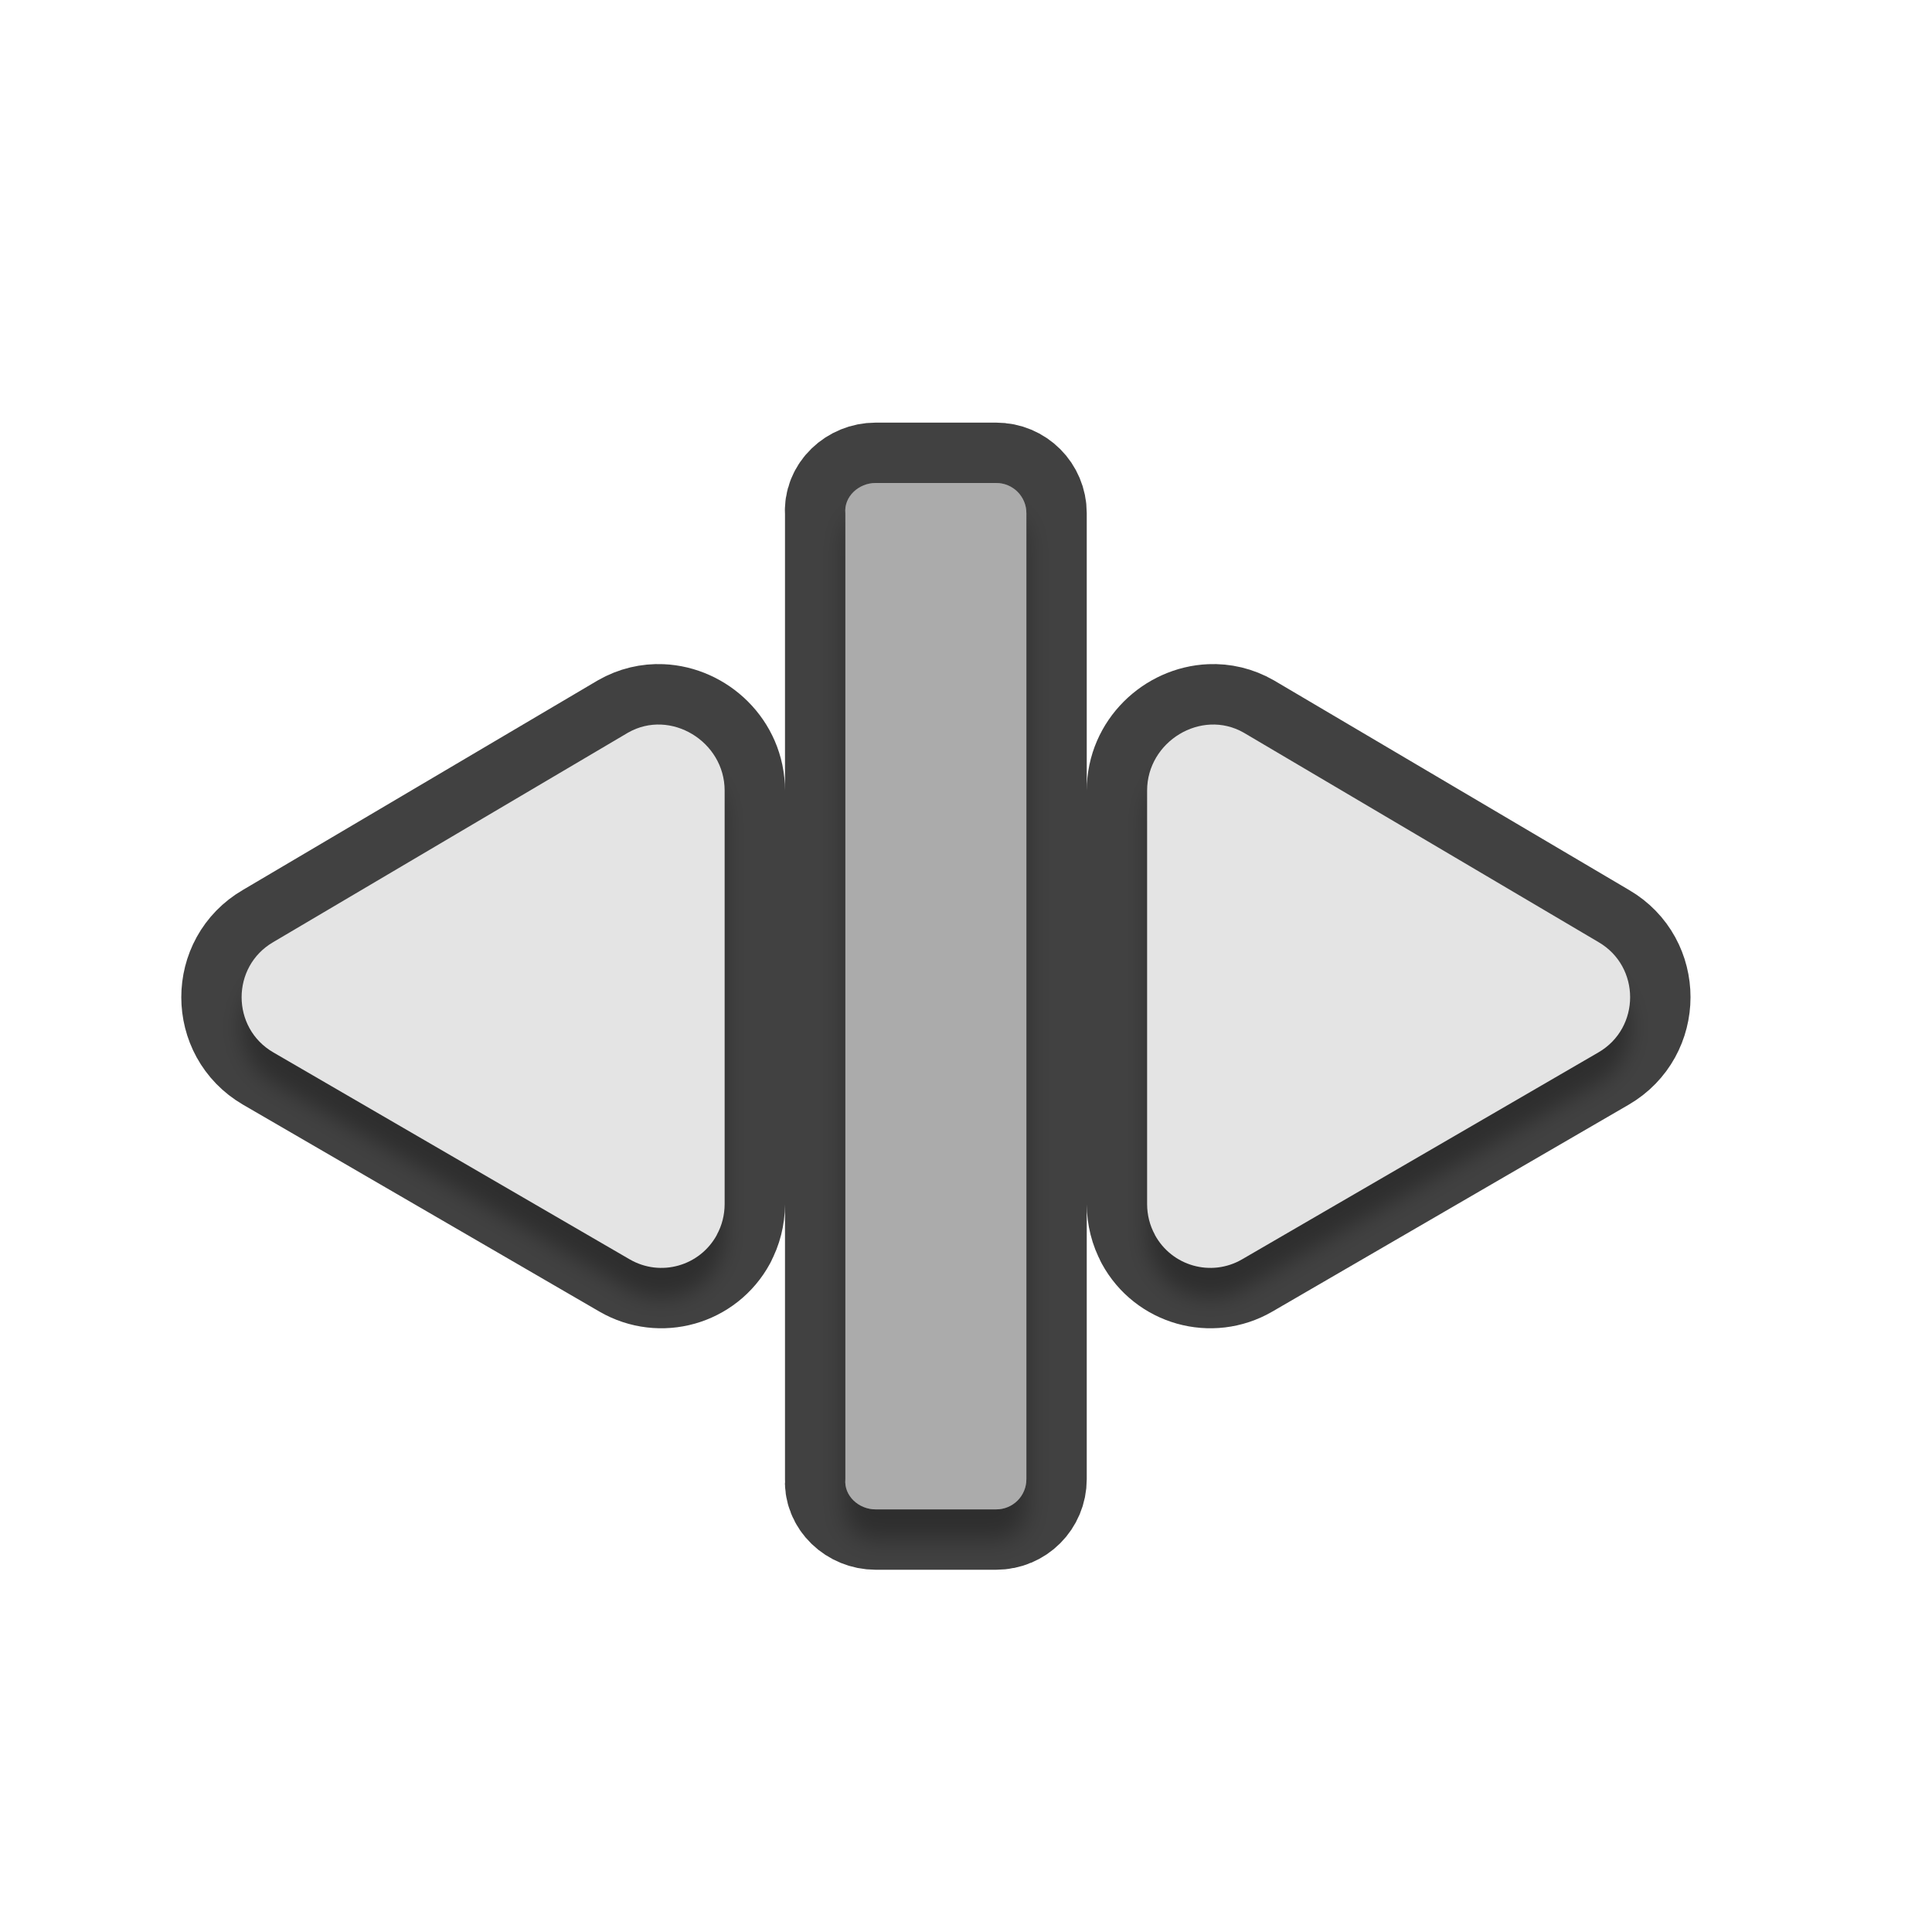
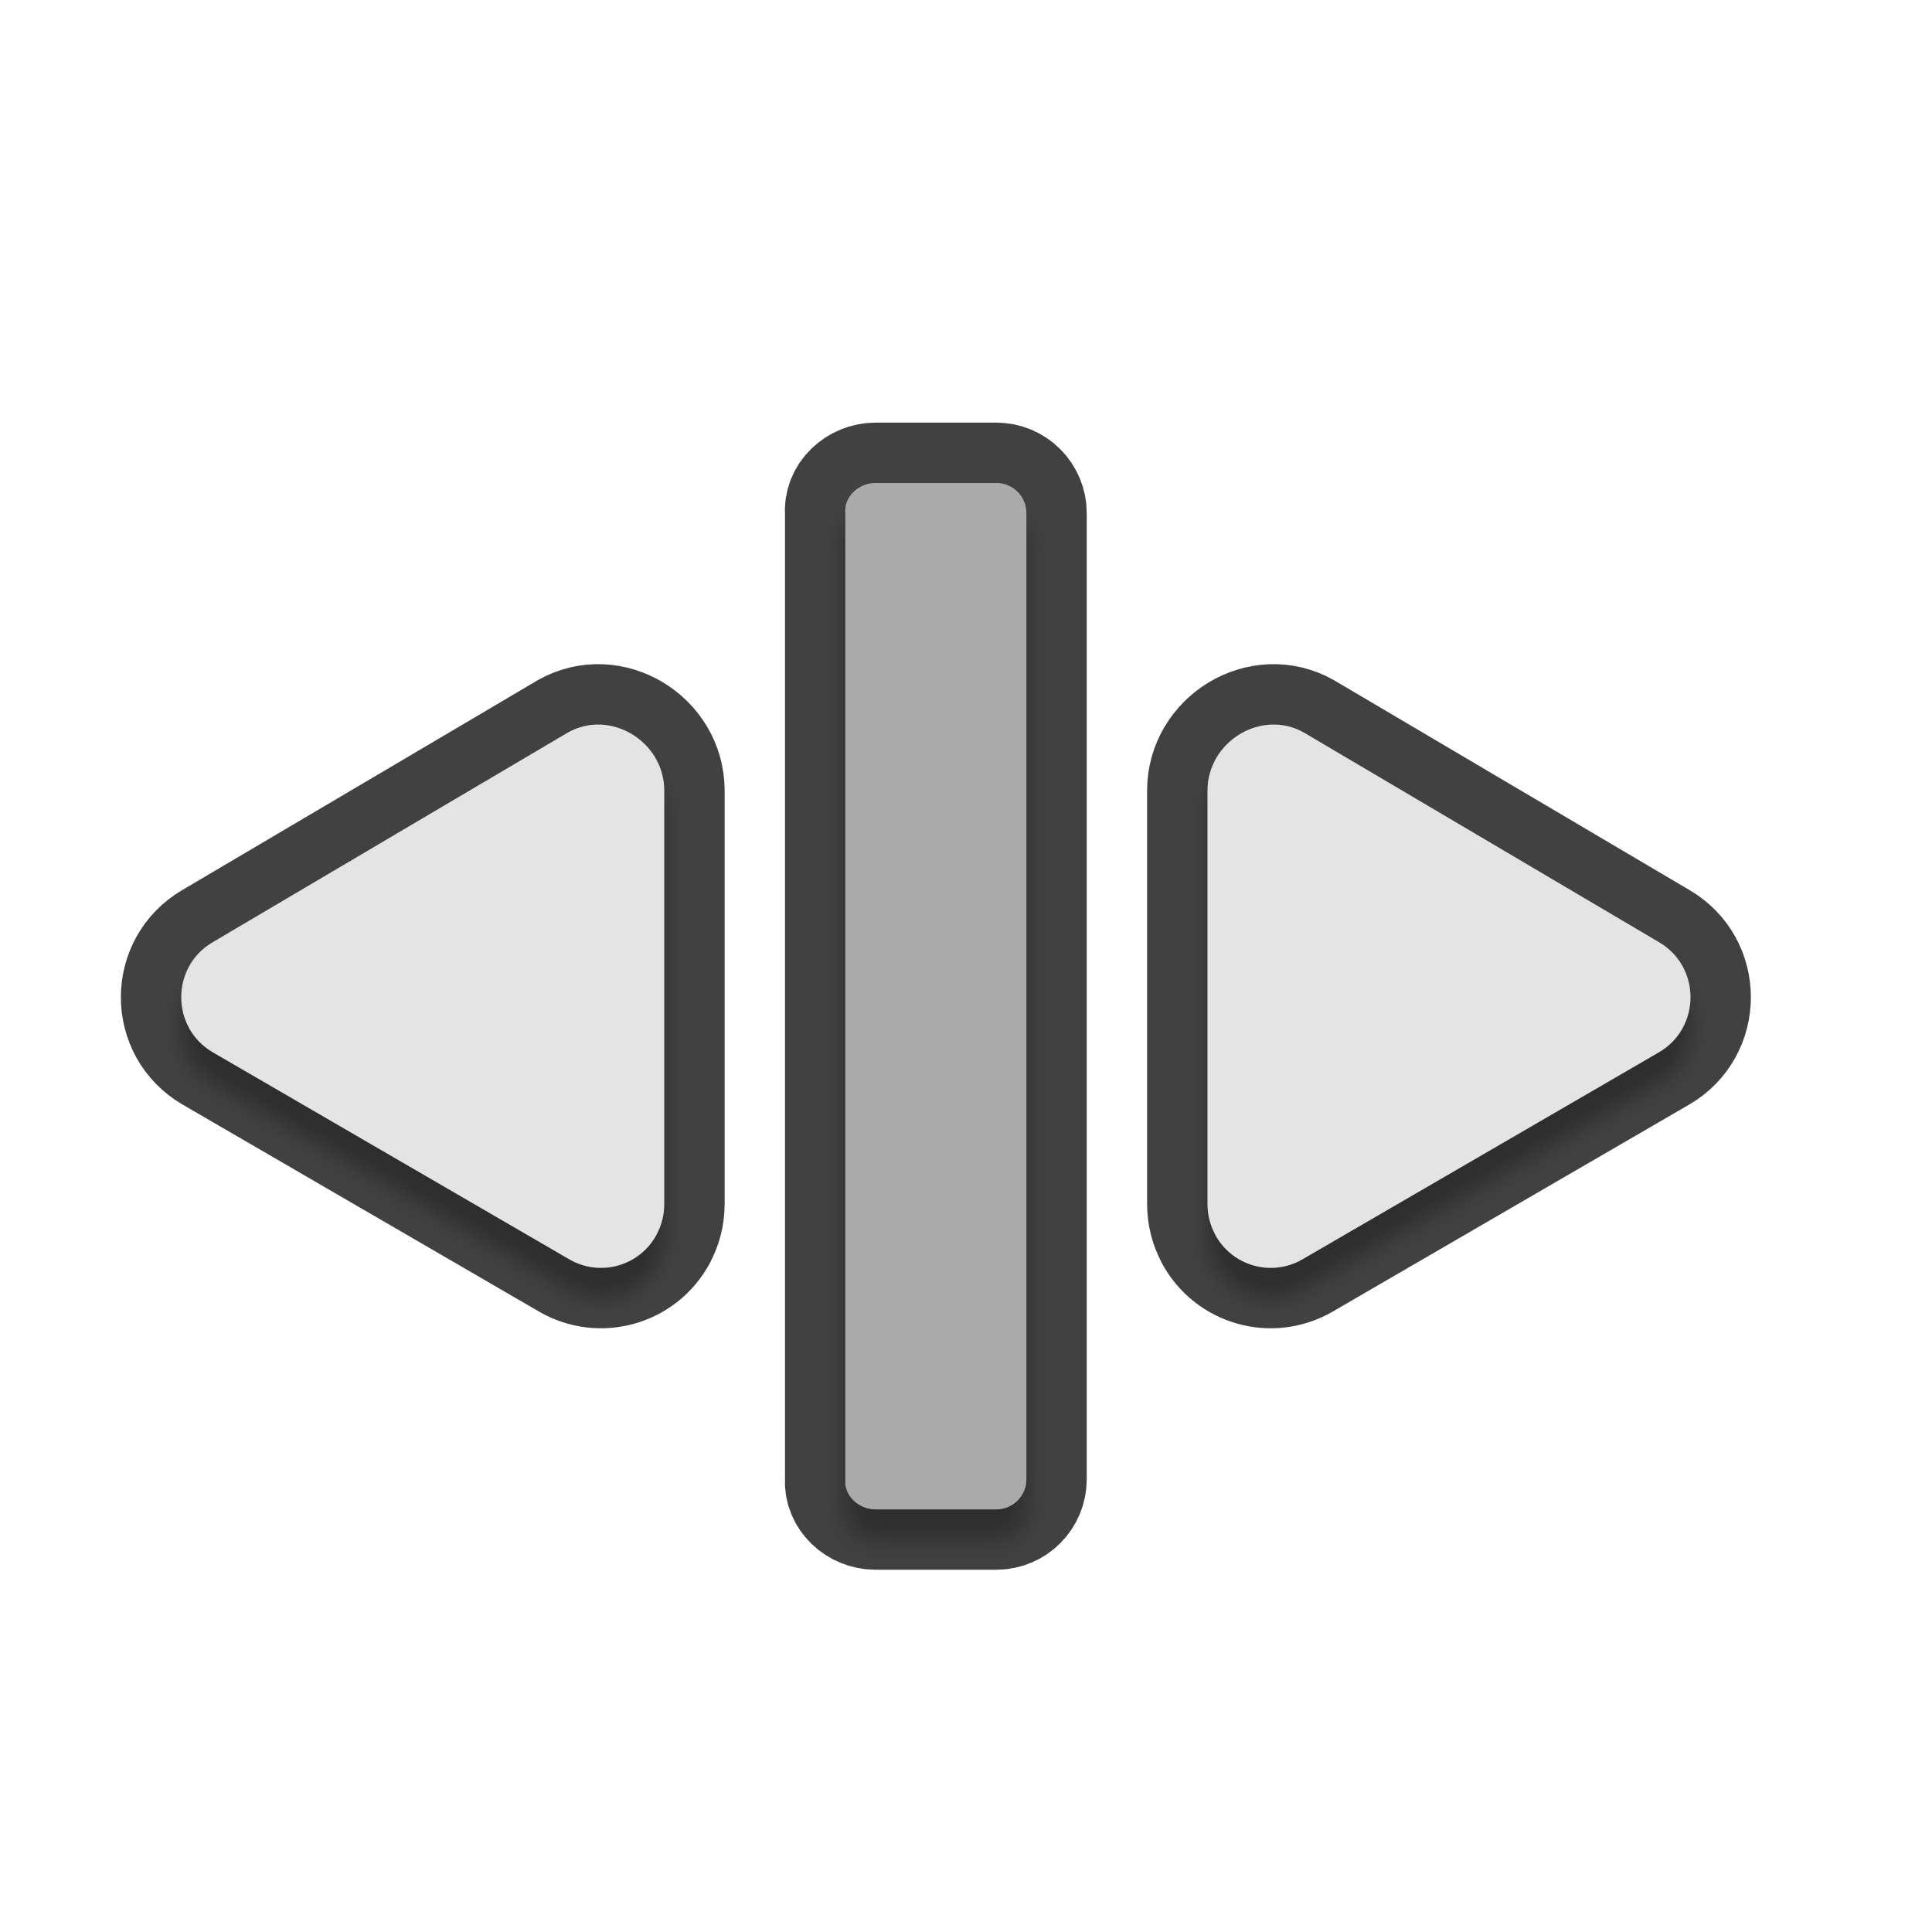
<svg xmlns="http://www.w3.org/2000/svg" id="svg5327" width="32" height="32" version="1.1">
  <defs id="defs5329">
    <filter id="filter923" style="color-interpolation-filters:sRGB" width="1.32" height="1.056" x="-.16" y="-.03">
      <feGaussianBlur id="feGaussianBlur925" stdDeviation=".2" />
    </filter>
    <filter id="filter951" style="color-interpolation-filters:sRGB" width="1.102" height="1.091" x="-.05" y="-.04">
      <feGaussianBlur id="feGaussianBlur953" stdDeviation=".17" />
    </filter>
    <filter id="filter971" style="color-interpolation-filters:sRGB" width="1.102" height="1.091" x="-.05" y="-.04">
      <feGaussianBlur id="feGaussianBlur973" stdDeviation=".17" />
    </filter>
  </defs>
  <path id="path901" style="opacity:0.3;fill:#000000;fill-opacity:1;stroke:none;stroke-width:1.999;stroke-linecap:round;stroke-linejoin:round;stroke-miterlimit:4;stroke-dasharray:none;stroke-dashoffset:0;stroke-opacity:1;paint-order:normal;filter:url(#filter923)" d="m 14.002,25 c -0.026,0.276 0.223,0.5 0.5,0.5 h 1.998 c 0.277,0 0.5,-0.223 0.5,-0.5 V 16.5 9 c 0,-0.277 -0.223,-0.5 -0.5,-0.5 h -1.998 c -0.277,0 -0.526,0.224 -0.5,0.5 v 7.5 z" />
-   <path id="path903" style="opacity:0.3;fill:#000000;fill-opacity:1;stroke-width:0.265;filter:url(#filter951)" d="m 19.127,20.951 c 0.282,0.52 0.934,0.704 1.445,0.408 l 5.903,-3.428 c 0.7,-0.406 0.7,-1.421 7e-4,-1.827 l -5.876,-3.469 c -0.703,-0.401 -1.6,0.146 -1.6,0.959 v 6.852 c 6e-4,0.176 0.044,0.351 0.129,0.505 z" />
-   <path id="path905" style="opacity:0.3;fill:#000000;fill-opacity:1;stroke-width:0.265;filter:url(#filter971)" d="m 11.875,20.951 c -0.282,0.52 -0.934,0.704 -1.445,0.408 l -5.903,-3.428 c -0.7,-0.406 -0.7,-1.421 -7e-4,-1.827 l 5.876,-3.469 c 0.703,-0.401 1.6,0.146 1.6,0.959 v 6.852 c -6e-4,0.176 -0.044,0.351 -0.129,0.505 z" />
-   <path id="path829" style="opacity:0.75;fill:none;fill-opacity:1;stroke:#010101;stroke-width:2;stroke-linecap:round;stroke-linejoin:round;stroke-miterlimit:4;stroke-dasharray:none;stroke-dashoffset:0;stroke-opacity:1;paint-order:normal" d="M 14.502 8 C 14.225 8 13.976 8.224 14.002 8.5 L 14.002 16 L 14.002 24.5 C 13.976 24.776 14.225 25 14.502 25 L 16.5 25 C 16.777 25 17 24.777 17 24.5 L 17 16 L 17 8.5 C 17 8.223 16.777 8 16.5 8 L 14.502 8 z M 10.949 12 C 10.766 11.992 10.578 12.034 10.402 12.135 L 4.527 15.604 C 3.828 16.009 3.828 17.025 4.527 17.432 L 10.43 20.859 C 10.94 21.155 11.593 20.971 11.875 20.451 L 11.873 20.451 C 11.958 20.296 12.001 20.122 12.002 19.945 L 12.002 13.094 C 12.002 12.484 11.498 12.023 10.949 12 z M 20.053 12 C 19.504 12.023 19 12.484 19 13.094 L 19 19.945 C 19.001 20.122 19.044 20.296 19.129 20.451 L 19.127 20.451 C 19.409 20.971 20.062 21.155 20.572 20.859 L 26.475 17.432 C 27.174 17.025 27.176 16.009 26.477 15.604 L 20.6 12.135 C 20.424 12.034 20.236 11.992 20.053 12 z" />
+   <path id="path903" style="opacity:0.3;fill:#000000;fill-opacity:1;stroke-width:0.265;filter:url(#filter951)" d="m 20.127,20.951 c 0.282,0.52 0.934,0.704 1.445,0.408 l 5.903,-3.428 c 0.7,-0.406 0.7,-1.421 7e-4,-1.827 l -5.876,-3.469 c -0.703,-0.401 -1.6,0.146 -1.6,0.959 v 6.852 c 6e-4,0.176 0.044,0.351 0.129,0.505 z" />
+   <path id="path905" style="opacity:0.3;fill:#000000;fill-opacity:1;stroke-width:0.265;filter:url(#filter971)" d="m 10.875,20.951 c -0.282,0.52 -0.934,0.704 -1.445,0.408 l -5.903,-3.428 c -0.7,-0.406 -0.7,-1.421 -7e-4,-1.827 l 5.876,-3.469 c 0.703,-0.401 1.6,0.146 1.6,0.959 v 6.852 c -6e-4,0.176 -0.044,0.351 -0.129,0.505 z" />
+   <path id="path827" style="opacity:0.75;fill:none;fill-opacity:1;stroke:#010101;stroke-width:2;stroke-linecap:round;stroke-linejoin:round;stroke-miterlimit:4;stroke-dasharray:none;stroke-dashoffset:0;stroke-opacity:1;paint-order:normal" d="m 14.002,24.5 c -0.026,0.276 0.223,0.5 0.5,0.5 h 1.998 c 0.277,0 0.5,-0.223 0.5,-0.5 V 16 8.5 c 0,-0.277 -0.223,-0.5 -0.5,-0.5 h -1.998 c -0.277,0 -0.526,0.224 -0.5,0.5 V 16 Z" />
  <path id="rect825" style="opacity:1;fill:#e4e4e4;fill-opacity:1;stroke:none;stroke-width:1.999;stroke-linecap:round;stroke-linejoin:round;stroke-miterlimit:4;stroke-dasharray:none;stroke-dashoffset:0;stroke-opacity:1;paint-order:normal" d="m 14.002,24.5 c -0.026,0.276 0.223,0.5 0.5,0.5 h 1.998 c 0.277,0 0.5,-0.223 0.5,-0.5 V 16 8.5 c 0,-0.277 -0.223,-0.5 -0.5,-0.5 h -1.998 c -0.277,0 -0.526,0.224 -0.5,0.5 V 16 Z" />
  <path id="path832" style="opacity:0.25;fill:#000000;fill-opacity:1;stroke:none;stroke-width:1.999;stroke-linecap:round;stroke-linejoin:round;stroke-miterlimit:4;stroke-dasharray:none;stroke-dashoffset:0;stroke-opacity:1;paint-order:normal" d="m 14.002,24.5 c -0.026,0.276 0.223,0.5 0.5,0.5 h 1.998 c 0.277,0 0.5,-0.223 0.5,-0.5 V 16 8.5 c 0,-0.277 -0.223,-0.5 -0.5,-0.5 h -1.998 c -0.277,0 -0.526,0.224 -0.5,0.5 V 16 Z" />
-   <path id="path840" style="fill:#e4e4e4;fill-opacity:1;stroke-width:0.265" d="m 19.127,20.451 c 0.282,0.52 0.934,0.704 1.445,0.408 l 5.903,-3.428 c 0.7,-0.406 0.7,-1.421 7e-4,-1.827 l -5.876,-3.469 c -0.703,-0.401 -1.6,0.146 -1.6,0.959 v 6.852 c 6e-4,0.176 0.044,0.351 0.129,0.505 z" />
-   <path id="path852" style="fill:#e4e4e4;fill-opacity:1;stroke-width:0.265" d="m 11.875,20.451 c -0.282,0.52 -0.934,0.704 -1.445,0.408 l -5.903,-3.428 c -0.7,-0.406 -0.7,-1.421 -7e-4,-1.827 l 5.876,-3.469 c 0.703,-0.401 1.6,0.146 1.6,0.959 v 6.852 c -6e-4,0.176 -0.044,0.351 -0.129,0.505 z" />
+   <path id="path829" style="fill:none;fill-opacity:1;stroke-width:2;stroke:#010101;stroke-opacity:1;stroke-miterlimit:4;stroke-dasharray:none;stroke-linejoin:round;opacity:0.75" d="m 20.127,20.451 c 0.282,0.52 0.934,0.704 1.445,0.408 l 5.903,-3.428 c 0.7,-0.406 0.7,-1.421 7e-4,-1.827 l -5.876,-3.469 c -0.703,-0.401 -1.6,0.146 -1.6,0.959 v 6.852 c 6e-4,0.176 0.044,0.351 0.129,0.505 z" />
+   <path id="path840" style="fill:#e4e4e4;fill-opacity:1;stroke-width:0.265" d="m 20.127,20.451 c 0.282,0.52 0.934,0.704 1.445,0.408 l 5.903,-3.428 c 0.7,-0.406 0.7,-1.421 7e-4,-1.827 l -5.876,-3.469 c -0.703,-0.401 -1.6,0.146 -1.6,0.959 v 6.852 c 6e-4,0.176 0.044,0.351 0.129,0.505 z" />
+   <path id="path831" style="fill:none;fill-opacity:1;stroke-width:2;stroke:#010101;stroke-opacity:1;stroke-miterlimit:4;stroke-dasharray:none;stroke-linejoin:round;opacity:0.75" d="m 10.875,20.451 c -0.282,0.52 -0.934,0.704 -1.445,0.408 l -5.903,-3.428 c -0.7,-0.406 -0.7,-1.421 -7e-4,-1.827 l 5.876,-3.469 c 0.703,-0.401 1.6,0.146 1.6,0.959 v 6.852 c -6e-4,0.176 -0.044,0.351 -0.129,0.505 z" />
+   <path id="path852" style="fill:#e4e4e4;fill-opacity:1;stroke-width:0.265" d="m 10.875,20.451 c -0.282,0.52 -0.934,0.704 -1.445,0.408 l -5.903,-3.428 c -0.7,-0.406 -0.7,-1.421 -7e-4,-1.827 l 5.876,-3.469 c 0.703,-0.401 1.6,0.146 1.6,0.959 v 6.852 c -6e-4,0.176 -0.044,0.351 -0.129,0.505 z" />
</svg>
